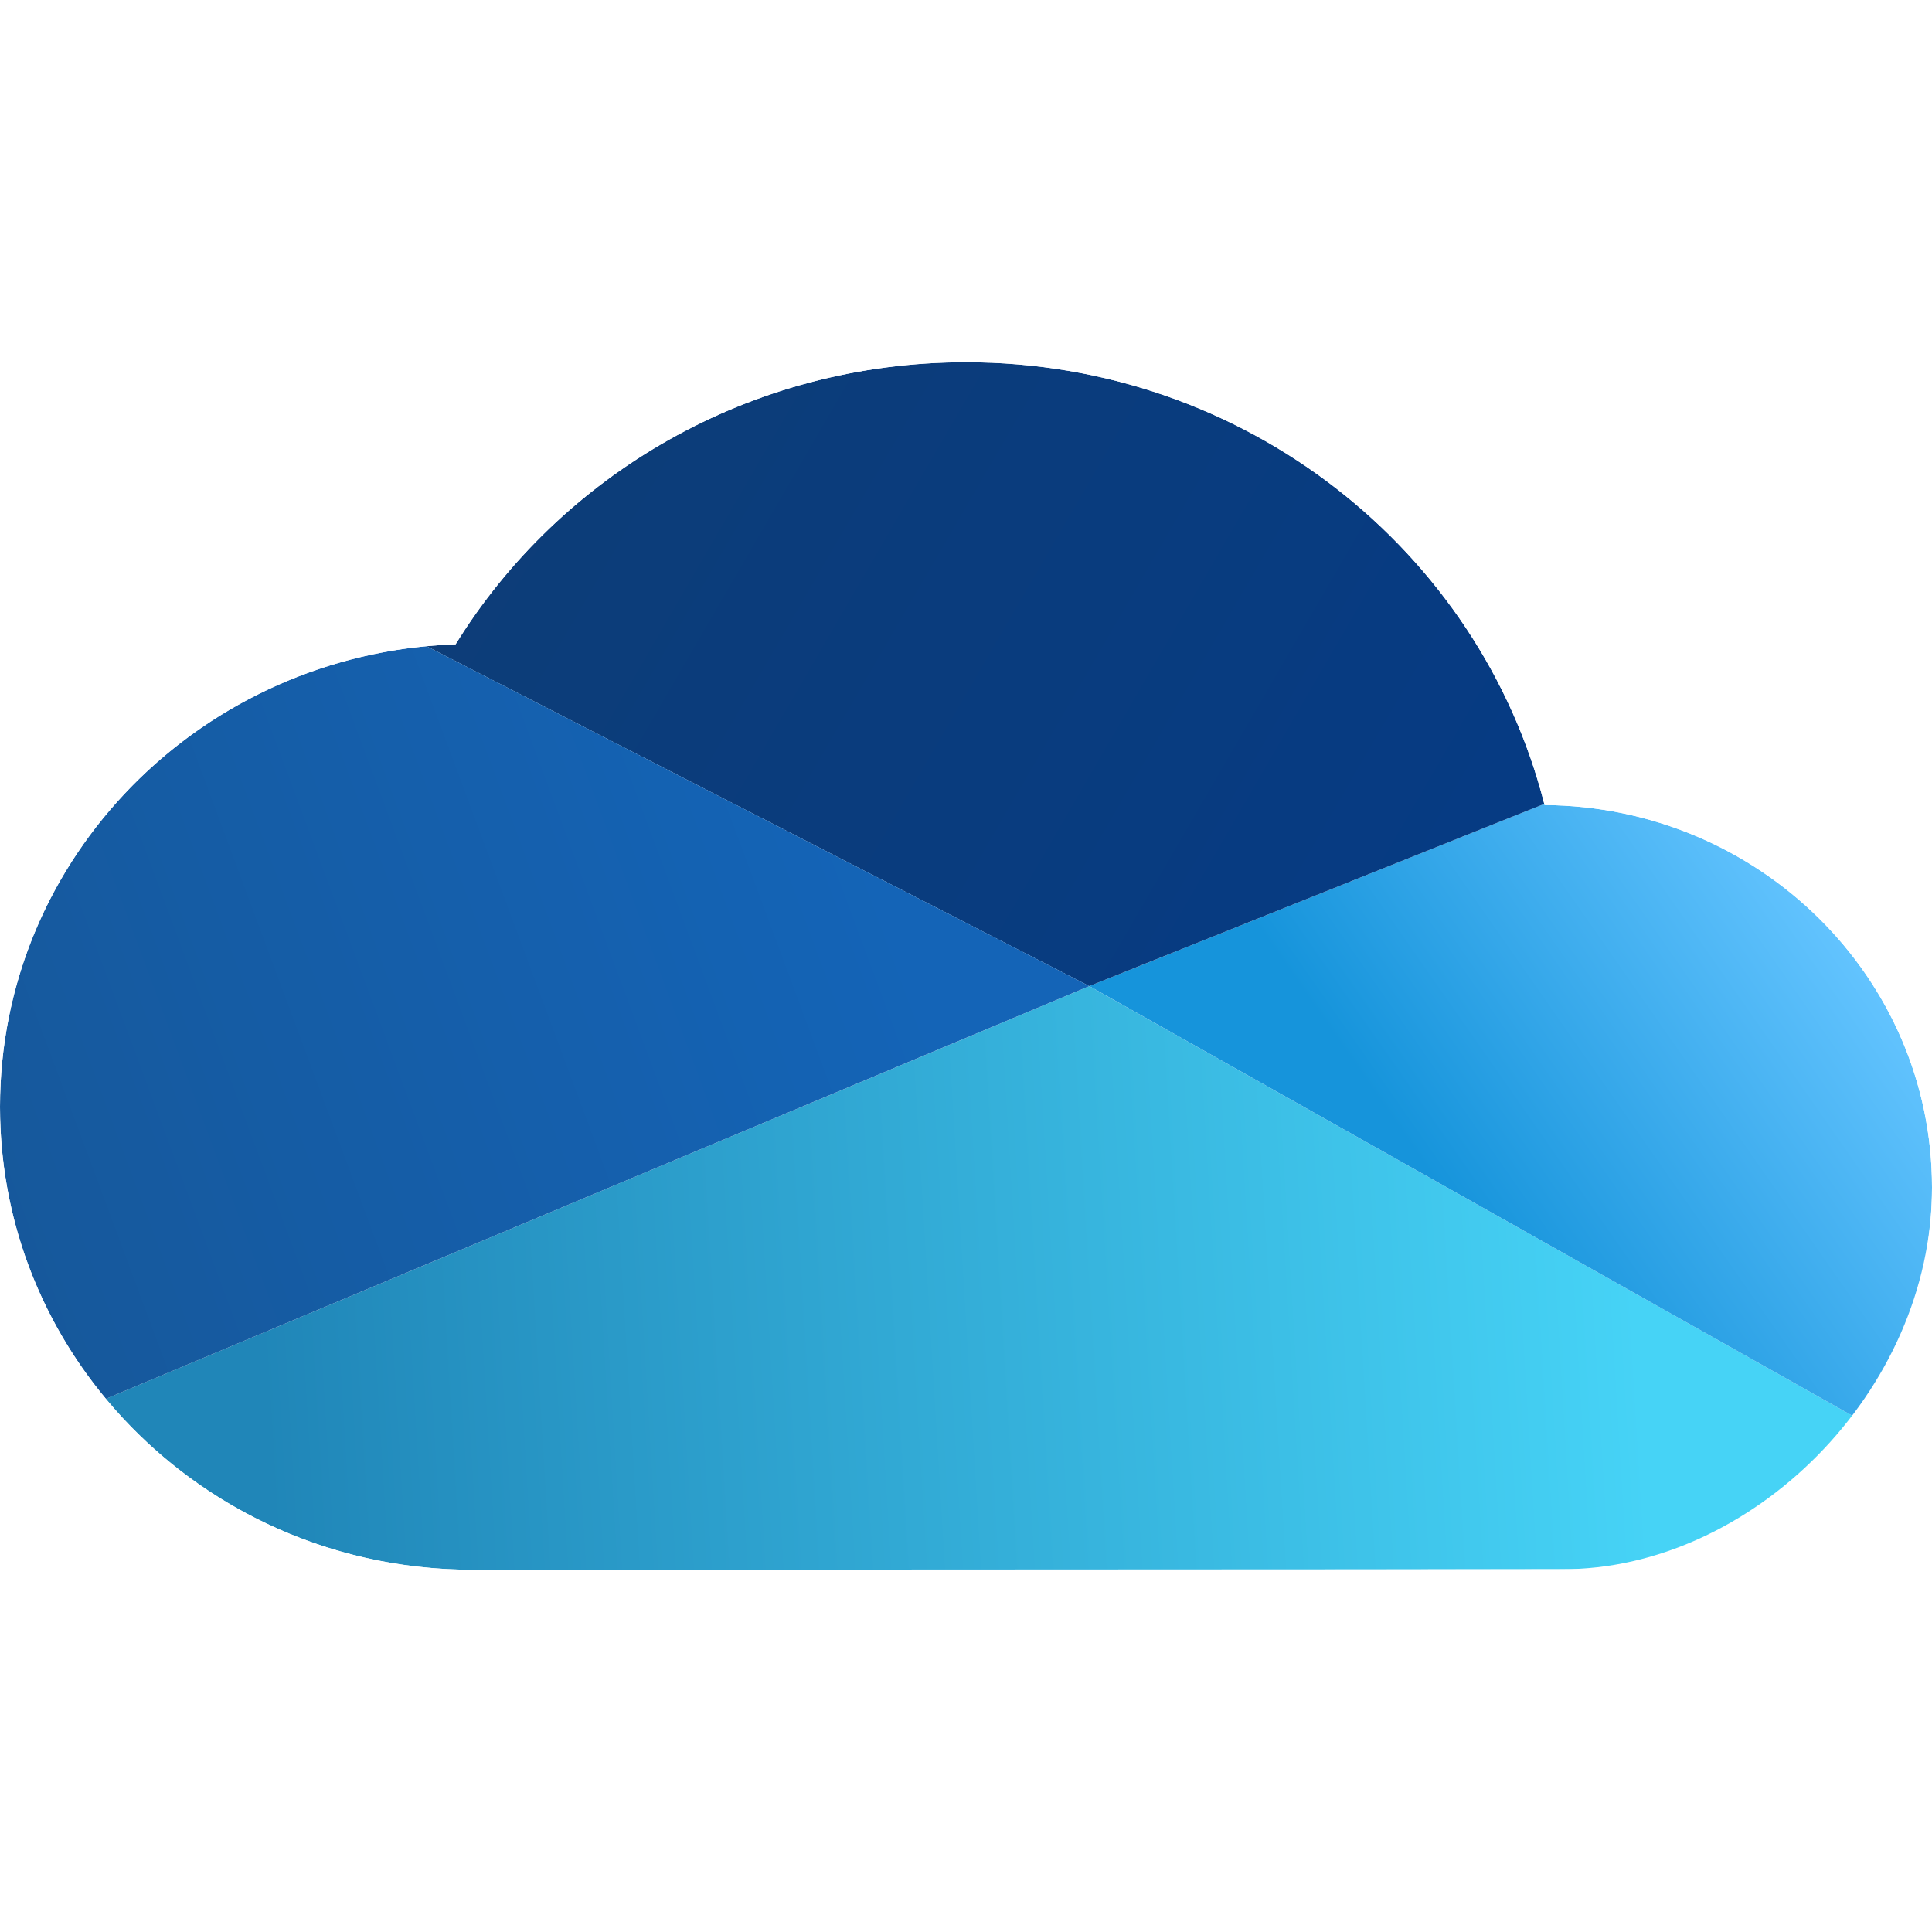
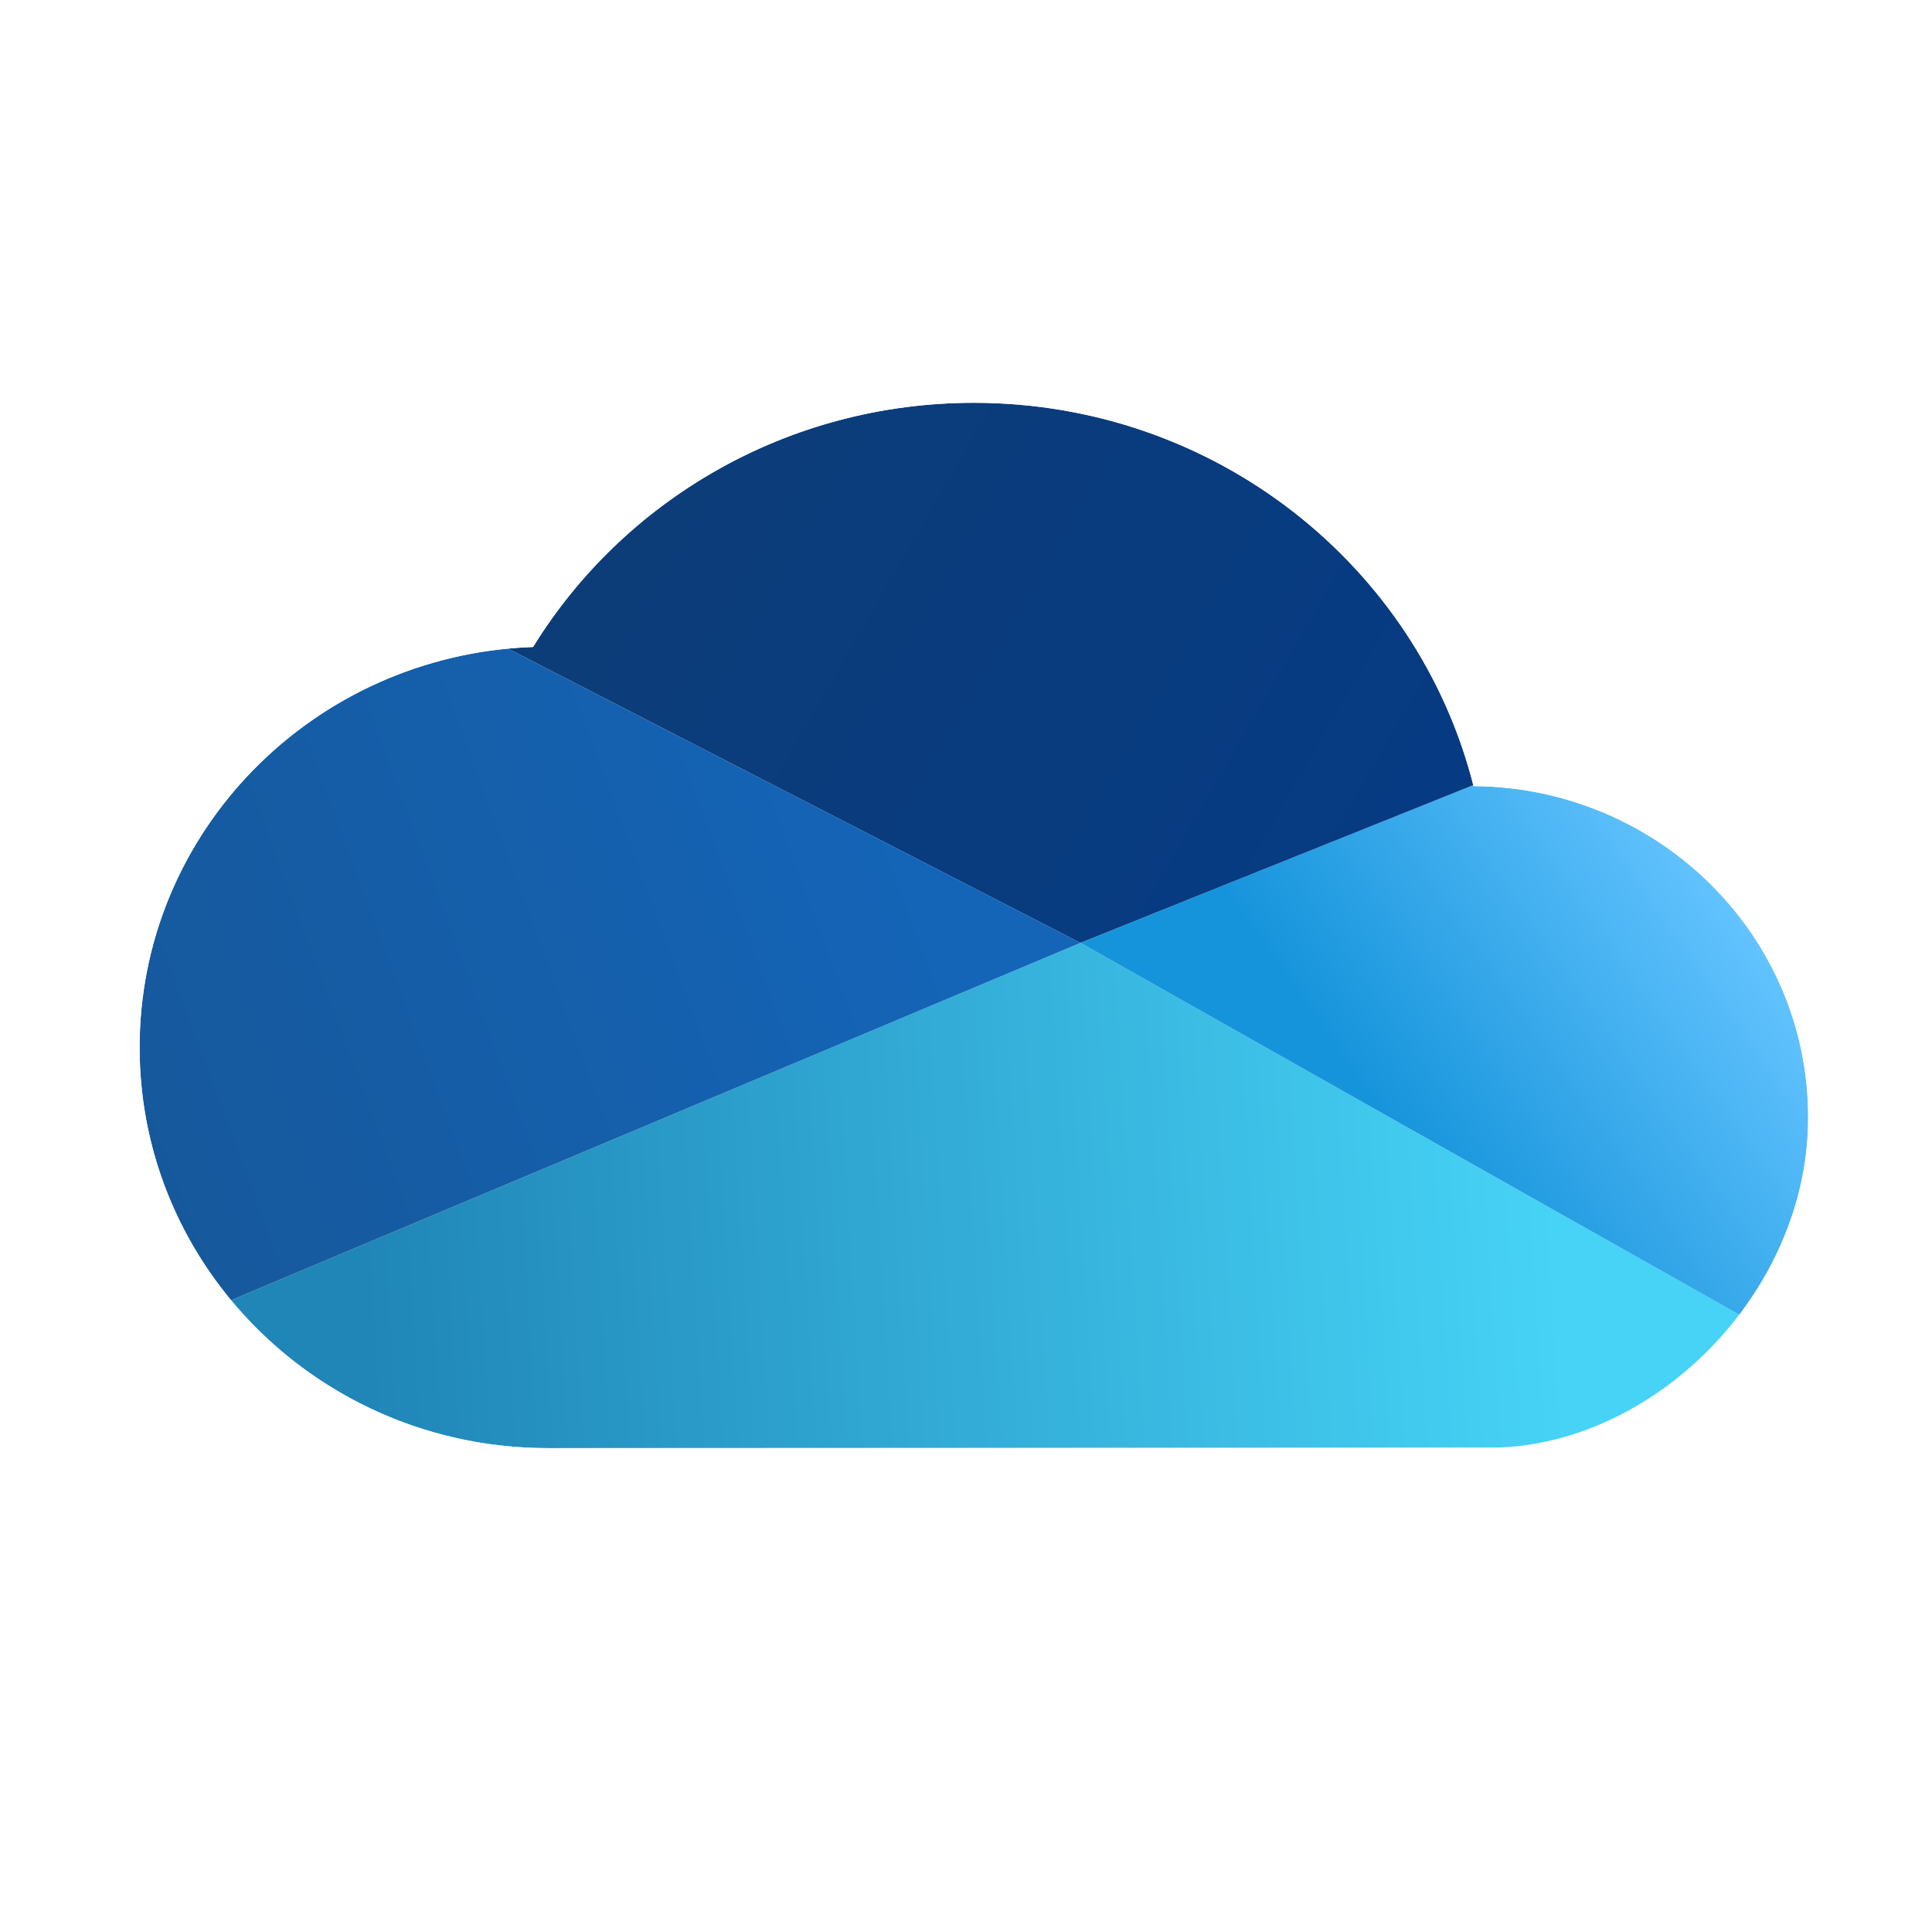
- <svg xmlns="http://www.w3.org/2000/svg" width="32px" height="32px" viewBox="0 0 32 32" fill="none">
+ <svg xmlns="http://www.w3.org/2000/svg" viewBox="0 0 32 32" fill="none" version="1.1" id="svg12">
  <mask id="mask0_87_7796" style="mask-type:alpha" maskUnits="userSpaceOnUse" x="0" y="6" width="32" height="20">
-     <path d="M7.83 26C3.505 26 0 22.567 0 18.333C0 14.192 3.353 10.818 7.546 10.672C9.275 7.872 12.414 6 16 6C20.631 6 24.517 9.122 25.583 13.334C29.132 13.36 32 16.186 32 19.667C32 23.053 29 26 25.872 25.991L7.83 26Z" fill="#C4C4C4" />
+     <path d="M7.83 26C3.505 26 0 22.567 0 18.333C0 14.192 3.353 10.818 7.546 10.672C9.275 7.872 12.414 6 16 6C20.631 6 24.517 9.122 25.583 13.334C29.132 13.36 32 16.186 32 19.667C32 23.053 29 26 25.872 25.991L7.83 26Z" fill="#C4C4C4" id="path1" />
  </mask>
-   <g mask="url(#mask0_87_7796)">
-     <path d="M7.83 26C5.378 26 3.19 24.897 1.754 23.169L18.043 16.334L30.709 23.465C29.593 24.921 27.907 26 26 25.991C23.125 26 12.063 26 7.83 26Z" fill="url(#paint0_linear_87_7796)" />
-     <path d="M25.578 13.315L18.043 16.333L30.709 23.465C31.52 22.407 32 21.092 32 19.667C32 16.186 29.132 13.361 25.583 13.334C25.582 13.327 25.58 13.321 25.578 13.315Z" fill="url(#paint1_linear_87_7796)" />
-     <path d="M7.064 10.703L18.042 16.333L25.578 13.315C24.505 9.113 20.624 6 16 6C12.414 6 9.275 7.872 7.546 10.672C7.384 10.677 7.224 10.688 7.064 10.703Z" fill="url(#paint2_linear_87_7796)" />
-     <path d="M1.754 23.169L18.043 16.333L7.065 10.703C3.099 11.079 0 14.352 0 18.333C0 20.166 0.657 21.849 1.754 23.169Z" fill="url(#paint3_linear_87_7796)" />
+   <g mask="url(#mask0_87_7796)" id="g5" transform="matrix(0.8636364,0,0,0.8657343,2.312354,1.476923)">
+     <path d="m 7.83,26 c -2.452,0 -4.641,-1.103 -6.076,-2.831 l 16.289,-6.836 12.666,7.131 c -1.116,1.456 -2.802,2.535 -4.708,2.527 -2.875,0.009 -13.938,0.009 -18.17,0.009 z" fill="url(#paint0_linear_87_7796)" id="path2" style="fill:url(#paint0_linear_87_7796)" />
+     <path d="m 25.578,13.315 -7.535,3.018 12.666,7.131 c 0.811,-1.058 1.291,-2.373 1.291,-3.798 0,-3.481 -2.868,-6.306 -6.417,-6.333 -0.002,-0.006 -0.003,-0.013 -0.005,-0.019 z" fill="url(#paint1_linear_87_7796)" id="path3" style="fill:url(#paint1_linear_87_7796)" />
+     <path d="m 7.064,10.703 10.978,5.63 7.536,-3.018 C 24.505,9.113 20.624,6 16,6 12.414,6 9.275,7.872 7.546,10.672 7.384,10.677 7.224,10.688 7.064,10.703 Z" fill="url(#paint2_linear_87_7796)" id="path4" style="fill:url(#paint2_linear_87_7796)" />
+     <path d="M 1.754,23.169 18.043,16.333 7.065,10.703 C 3.099,11.079 0,14.352 0,18.333 c 0,1.833 0.657,3.516 1.754,4.836 z" fill="url(#paint3_linear_87_7796)" id="path5" style="fill:url(#paint3_linear_87_7796)" />
  </g>
-   <defs>
+   <defs id="defs12">
    <linearGradient id="paint0_linear_87_7796" x1="4.426" y1="24.667" x2="27.231" y2="23.276" gradientUnits="userSpaceOnUse">
-       <stop stop-color="#2086B8" />
-       <stop offset="1" stop-color="#46D3F6" />
+       <stop stop-color="#2086B8" id="stop5" />
+       <stop offset="1" stop-color="#46D3F6" id="stop6" />
    </linearGradient>
    <linearGradient id="paint1_linear_87_7796" x1="23.83" y1="19.667" x2="30.211" y2="15.208" gradientUnits="userSpaceOnUse">
-       <stop stop-color="#1694DB" />
-       <stop offset="1" stop-color="#62C3FE" />
+       <stop stop-color="#1694DB" id="stop7" />
+       <stop offset="1" stop-color="#62C3FE" id="stop8" />
    </linearGradient>
    <linearGradient id="paint2_linear_87_7796" x1="8.51" y1="7.333" x2="23.334" y2="15.935" gradientUnits="userSpaceOnUse">
-       <stop stop-color="#0D3D78" />
-       <stop offset="1" stop-color="#063B83" />
+       <stop stop-color="#0D3D78" id="stop9" />
+       <stop offset="1" stop-color="#063B83" id="stop10" />
    </linearGradient>
    <linearGradient id="paint3_linear_87_7796" x1="-0.34" y1="20" x2="14.563" y2="14.465" gradientUnits="userSpaceOnUse">
-       <stop stop-color="#16589B" />
-       <stop offset="1" stop-color="#1464B7" />
+       <stop stop-color="#16589B" id="stop11" />
+       <stop offset="1" stop-color="#1464B7" id="stop12" />
    </linearGradient>
  </defs>
</svg>
